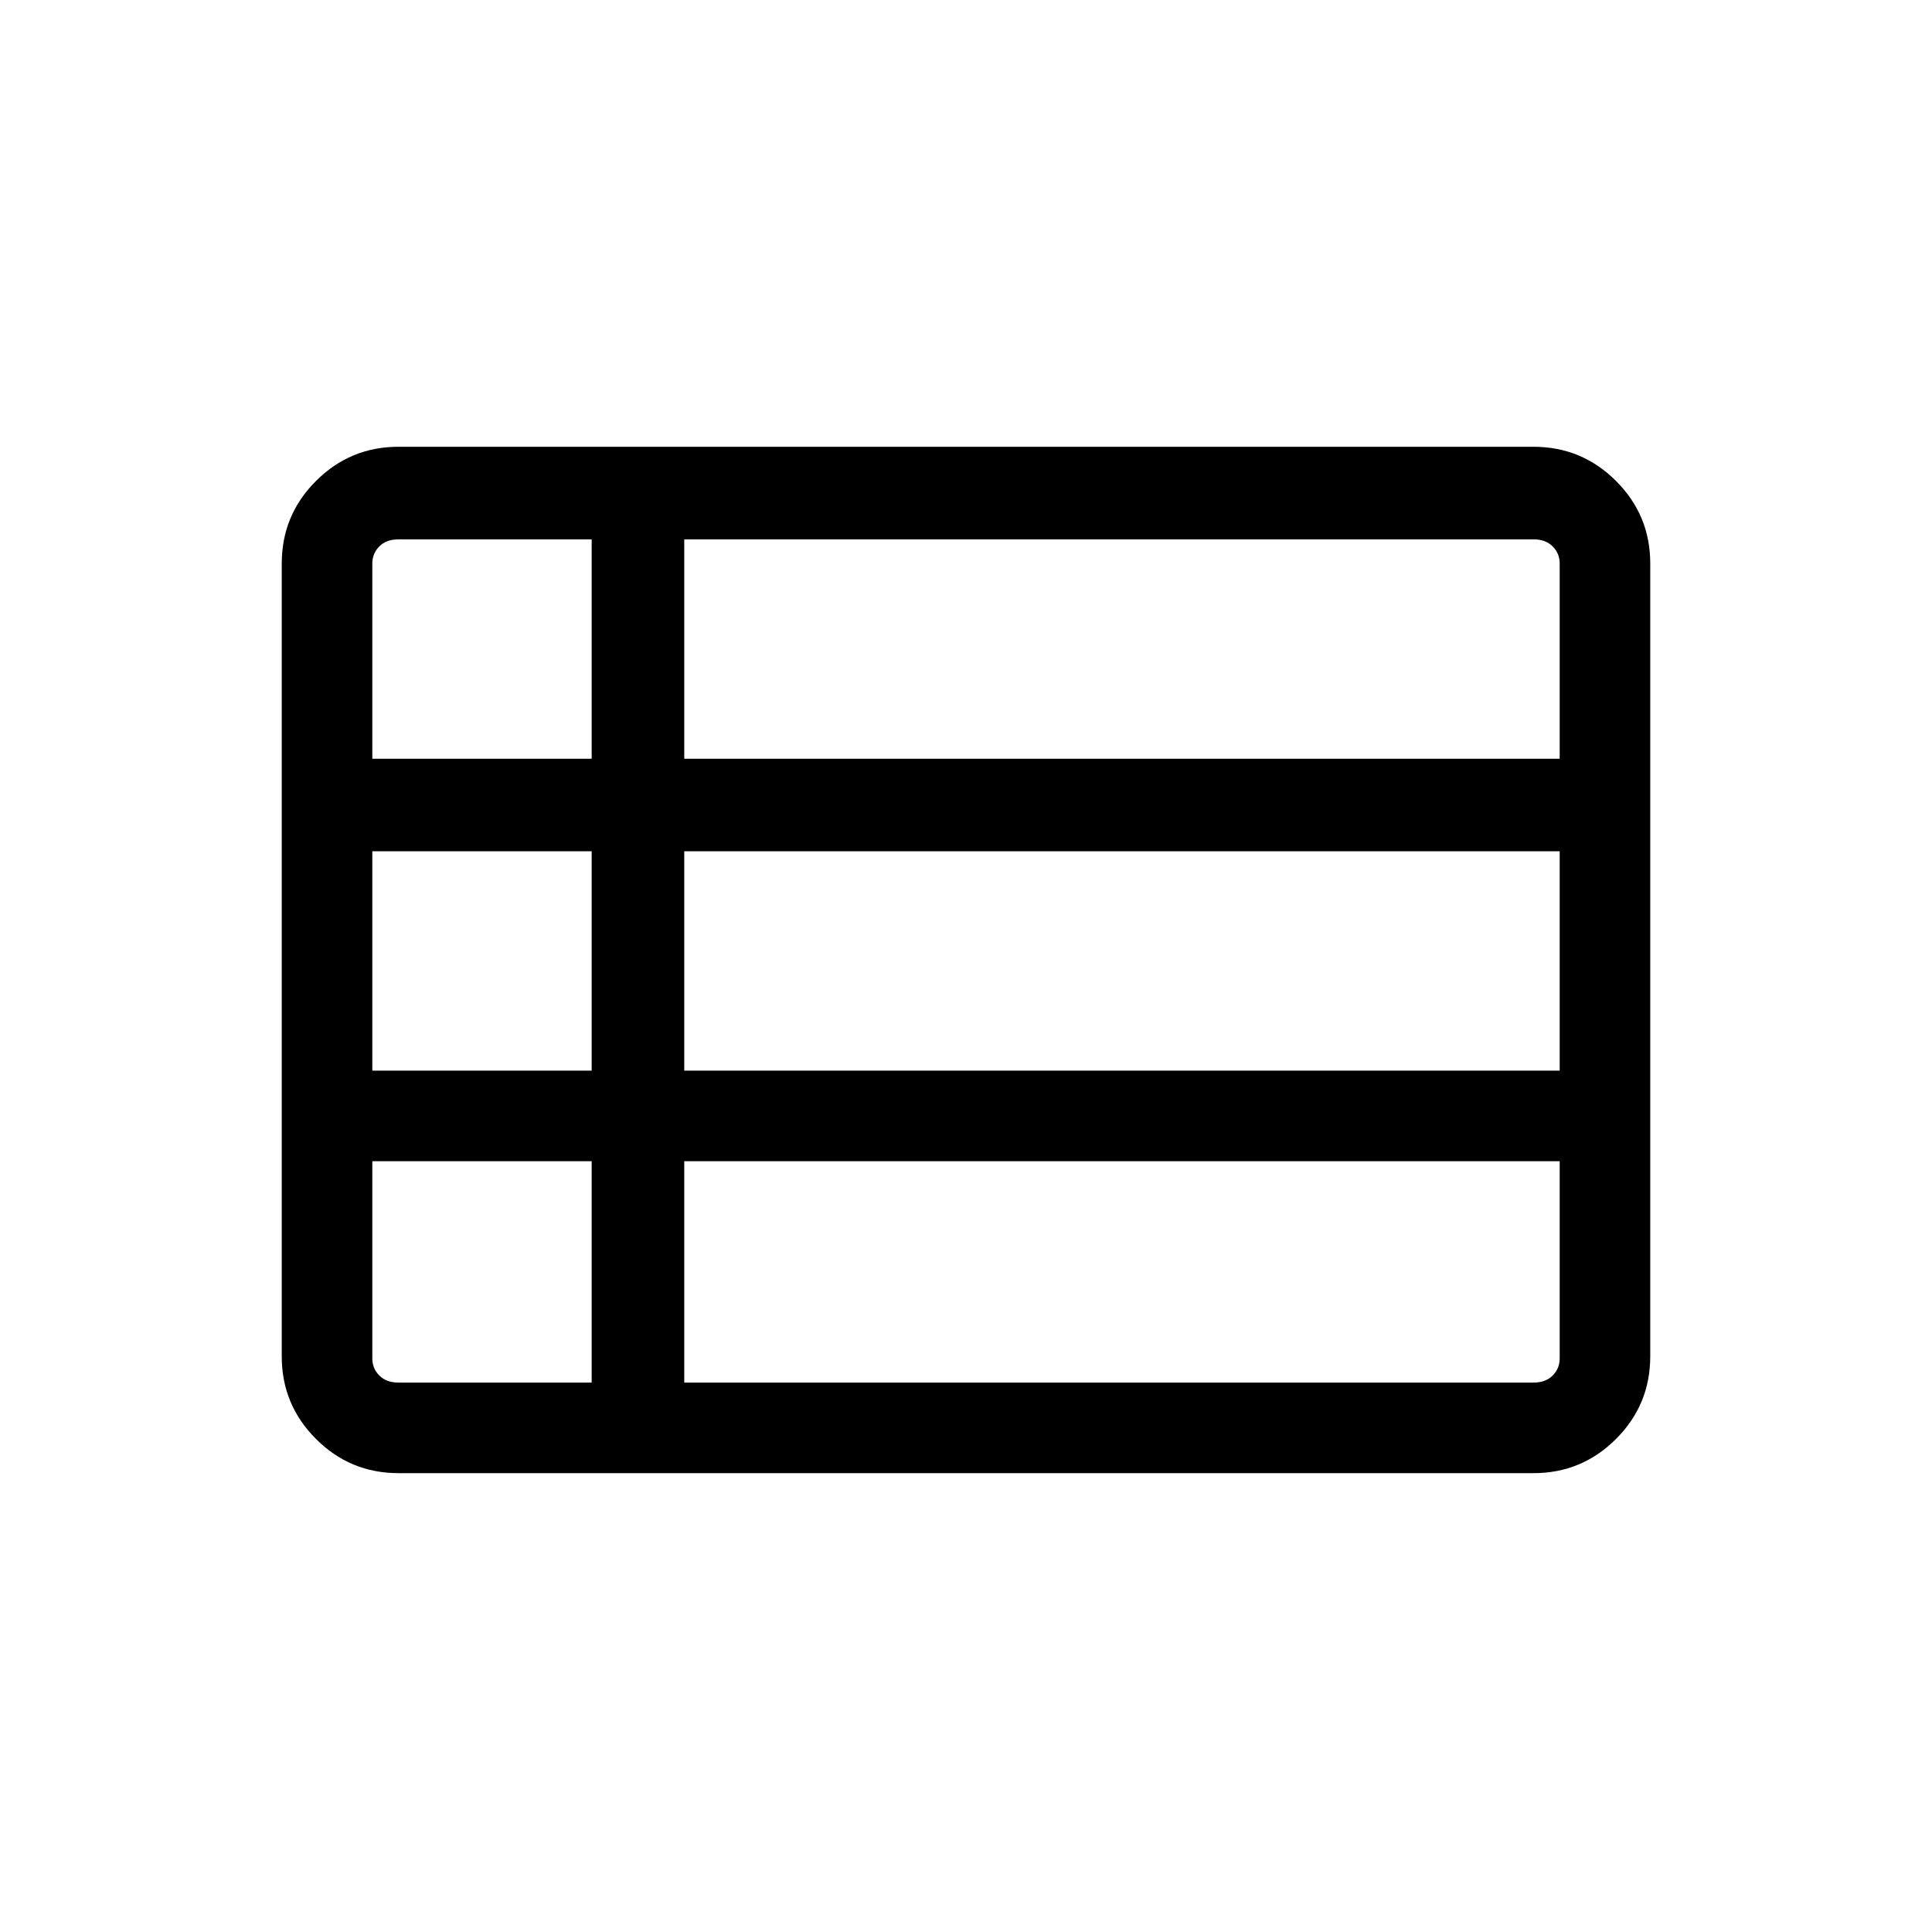
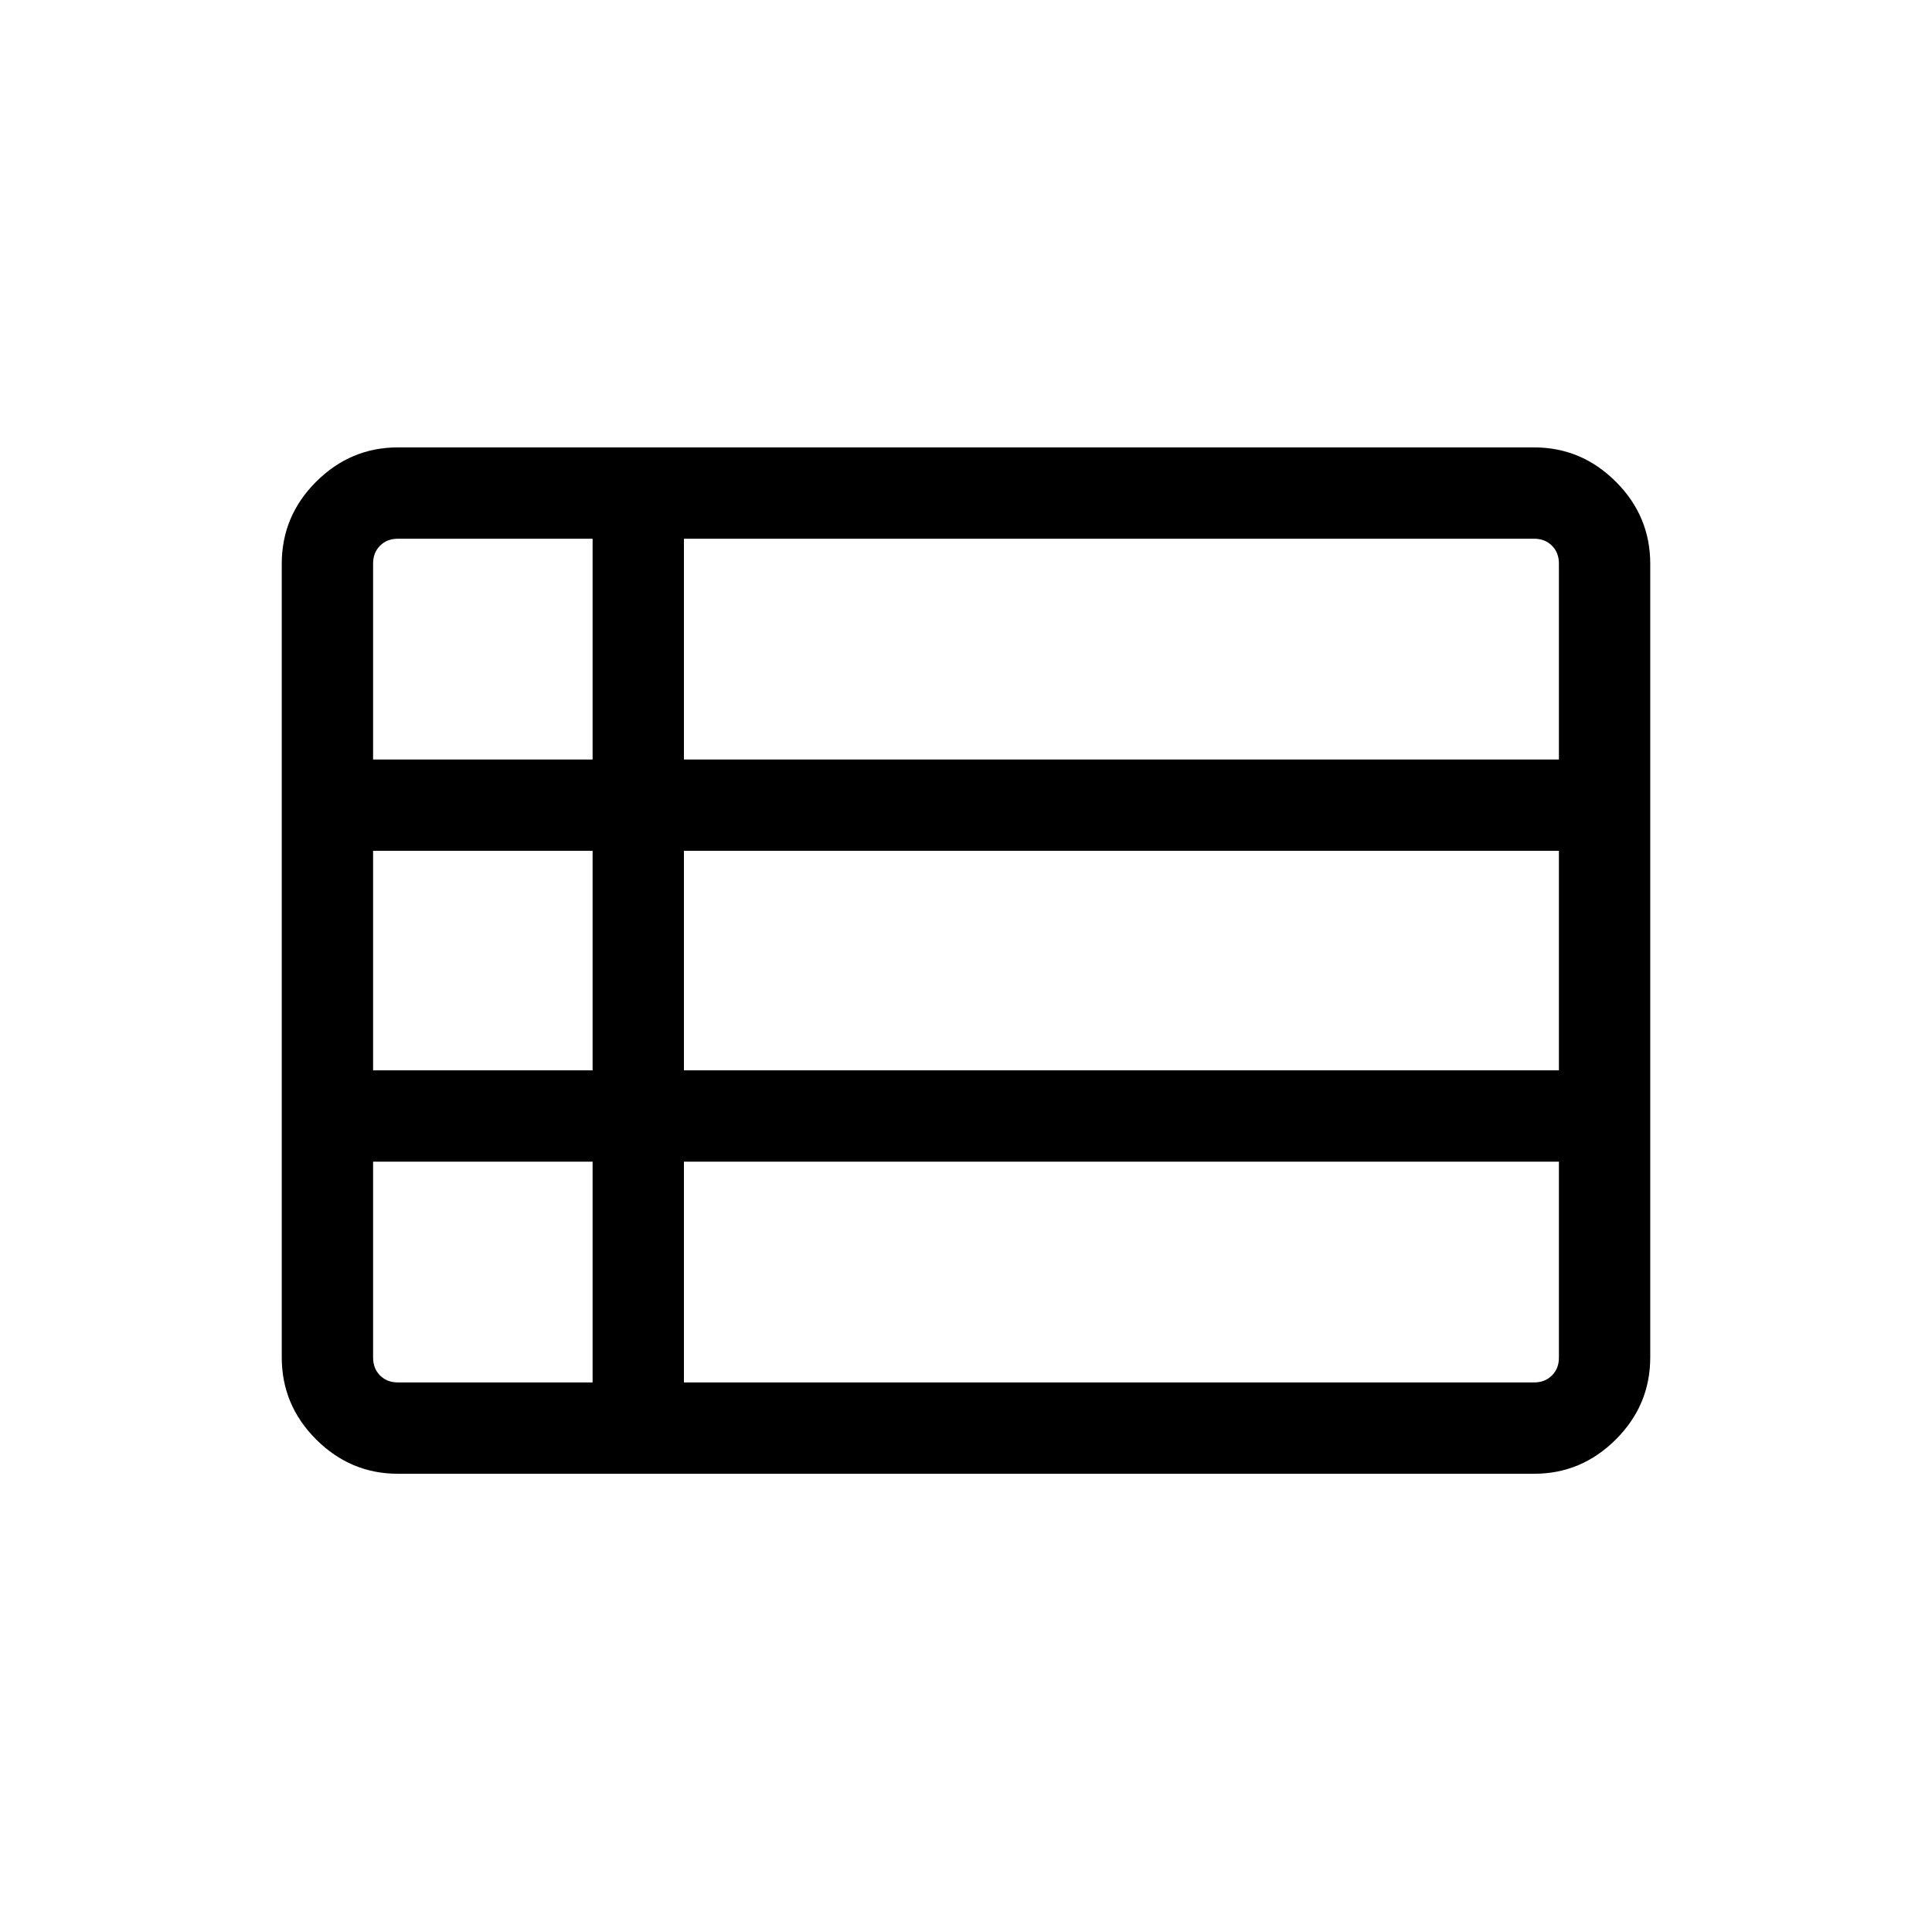
- <svg xmlns="http://www.w3.org/2000/svg" height="48" width="48">
-   <path d="M7 33.7V14q0-1.2.85-2.05.85-.85 2.05-.85h28.2q1.2 0 2.05.85.85.85.85 2.05v19.7q0 1.2-.85 2.05-.85.85-2.05.85H9.9q-1.2 0-2.05-.85Q7 34.9 7 33.7Zm2.25-14.85h5.45V13.4H9.9q-.3 0-.475.175T9.25 14v4.85Zm7.75 0h21.75V14q0-.25-.175-.425T38.1 13.4H17v5.45Zm0 7.75h21.75v-5.45H17v5.45Zm0 7.75h21.1q.3 0 .475-.175t.175-.425v-4.9H17v5.5Zm-7.1 0h4.8v-5.5H9.25v4.9q0 .25.175.425t.475.175Zm-.65-7.75h5.45v-5.45H9.25v5.45Z" />
+ <svg xmlns="http://www.w3.org/2000/svg" height="48" viewBox="0 -960 960 960" width="48">
+   <path d="M140.001-285.576v-394.233q0-23.786 17.097-40.834 17.096-17.048 40.596-17.048h564.612q23.5 0 40.596 17.048 17.097 17.048 17.097 40.834v394.233q0 23.786-17.097 40.834-17.096 17.048-40.596 17.048H197.694q-23.5 0-40.596-17.048-17.097-17.048-17.097-40.834Zm45.384-297.039h109.077v-109.692h-96.768q-5.385 0-8.847 3.462-3.462 3.461-3.462 8.846v97.384Zm154.461 0h434.769v-97.384q0-5.385-3.462-8.846-3.462-3.462-8.847-3.462h-422.46v109.692Zm0 154.461h434.769v-109.077H339.846v109.077Zm0 155.076h422.46q5.385 0 8.847-3.462 3.462-3.461 3.462-8.846v-97.384H339.846v109.692Zm-142.152 0h96.768V-382.77H185.385v97.384q0 5.385 3.462 8.846 3.462 3.462 8.847 3.462Zm-12.309-155.076h109.077v-109.077H185.385v109.077Z" />
</svg>
